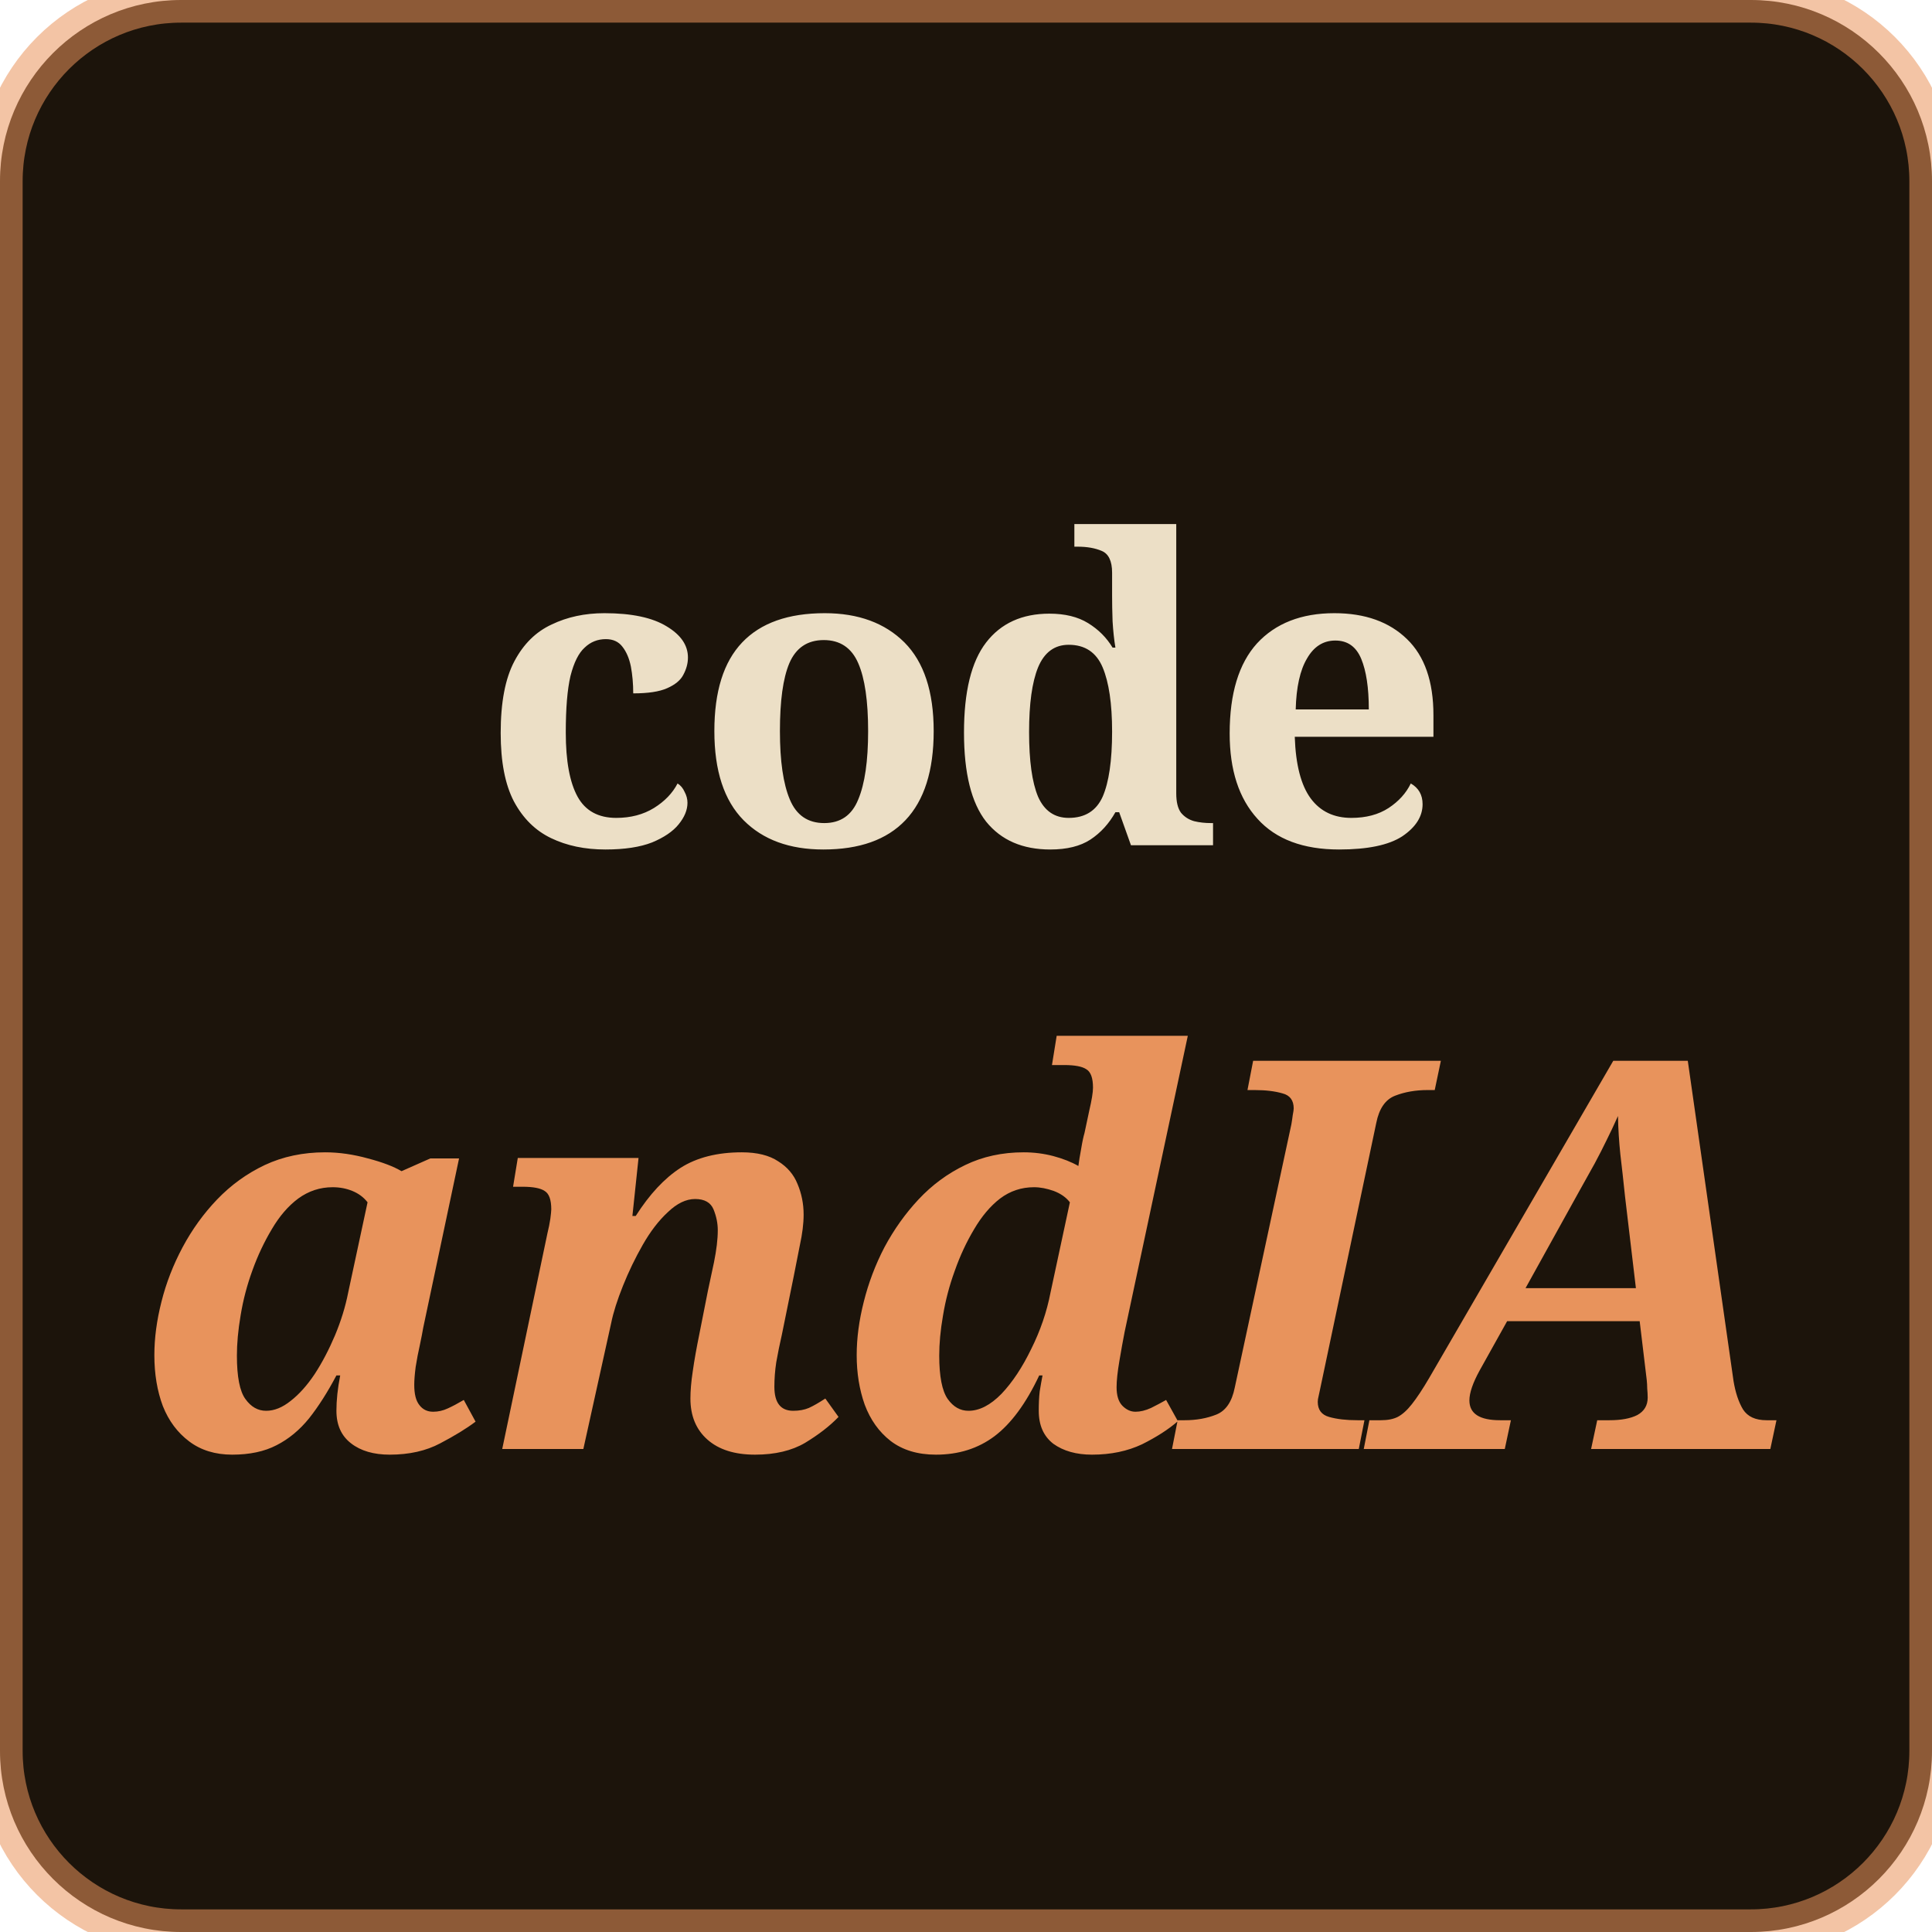
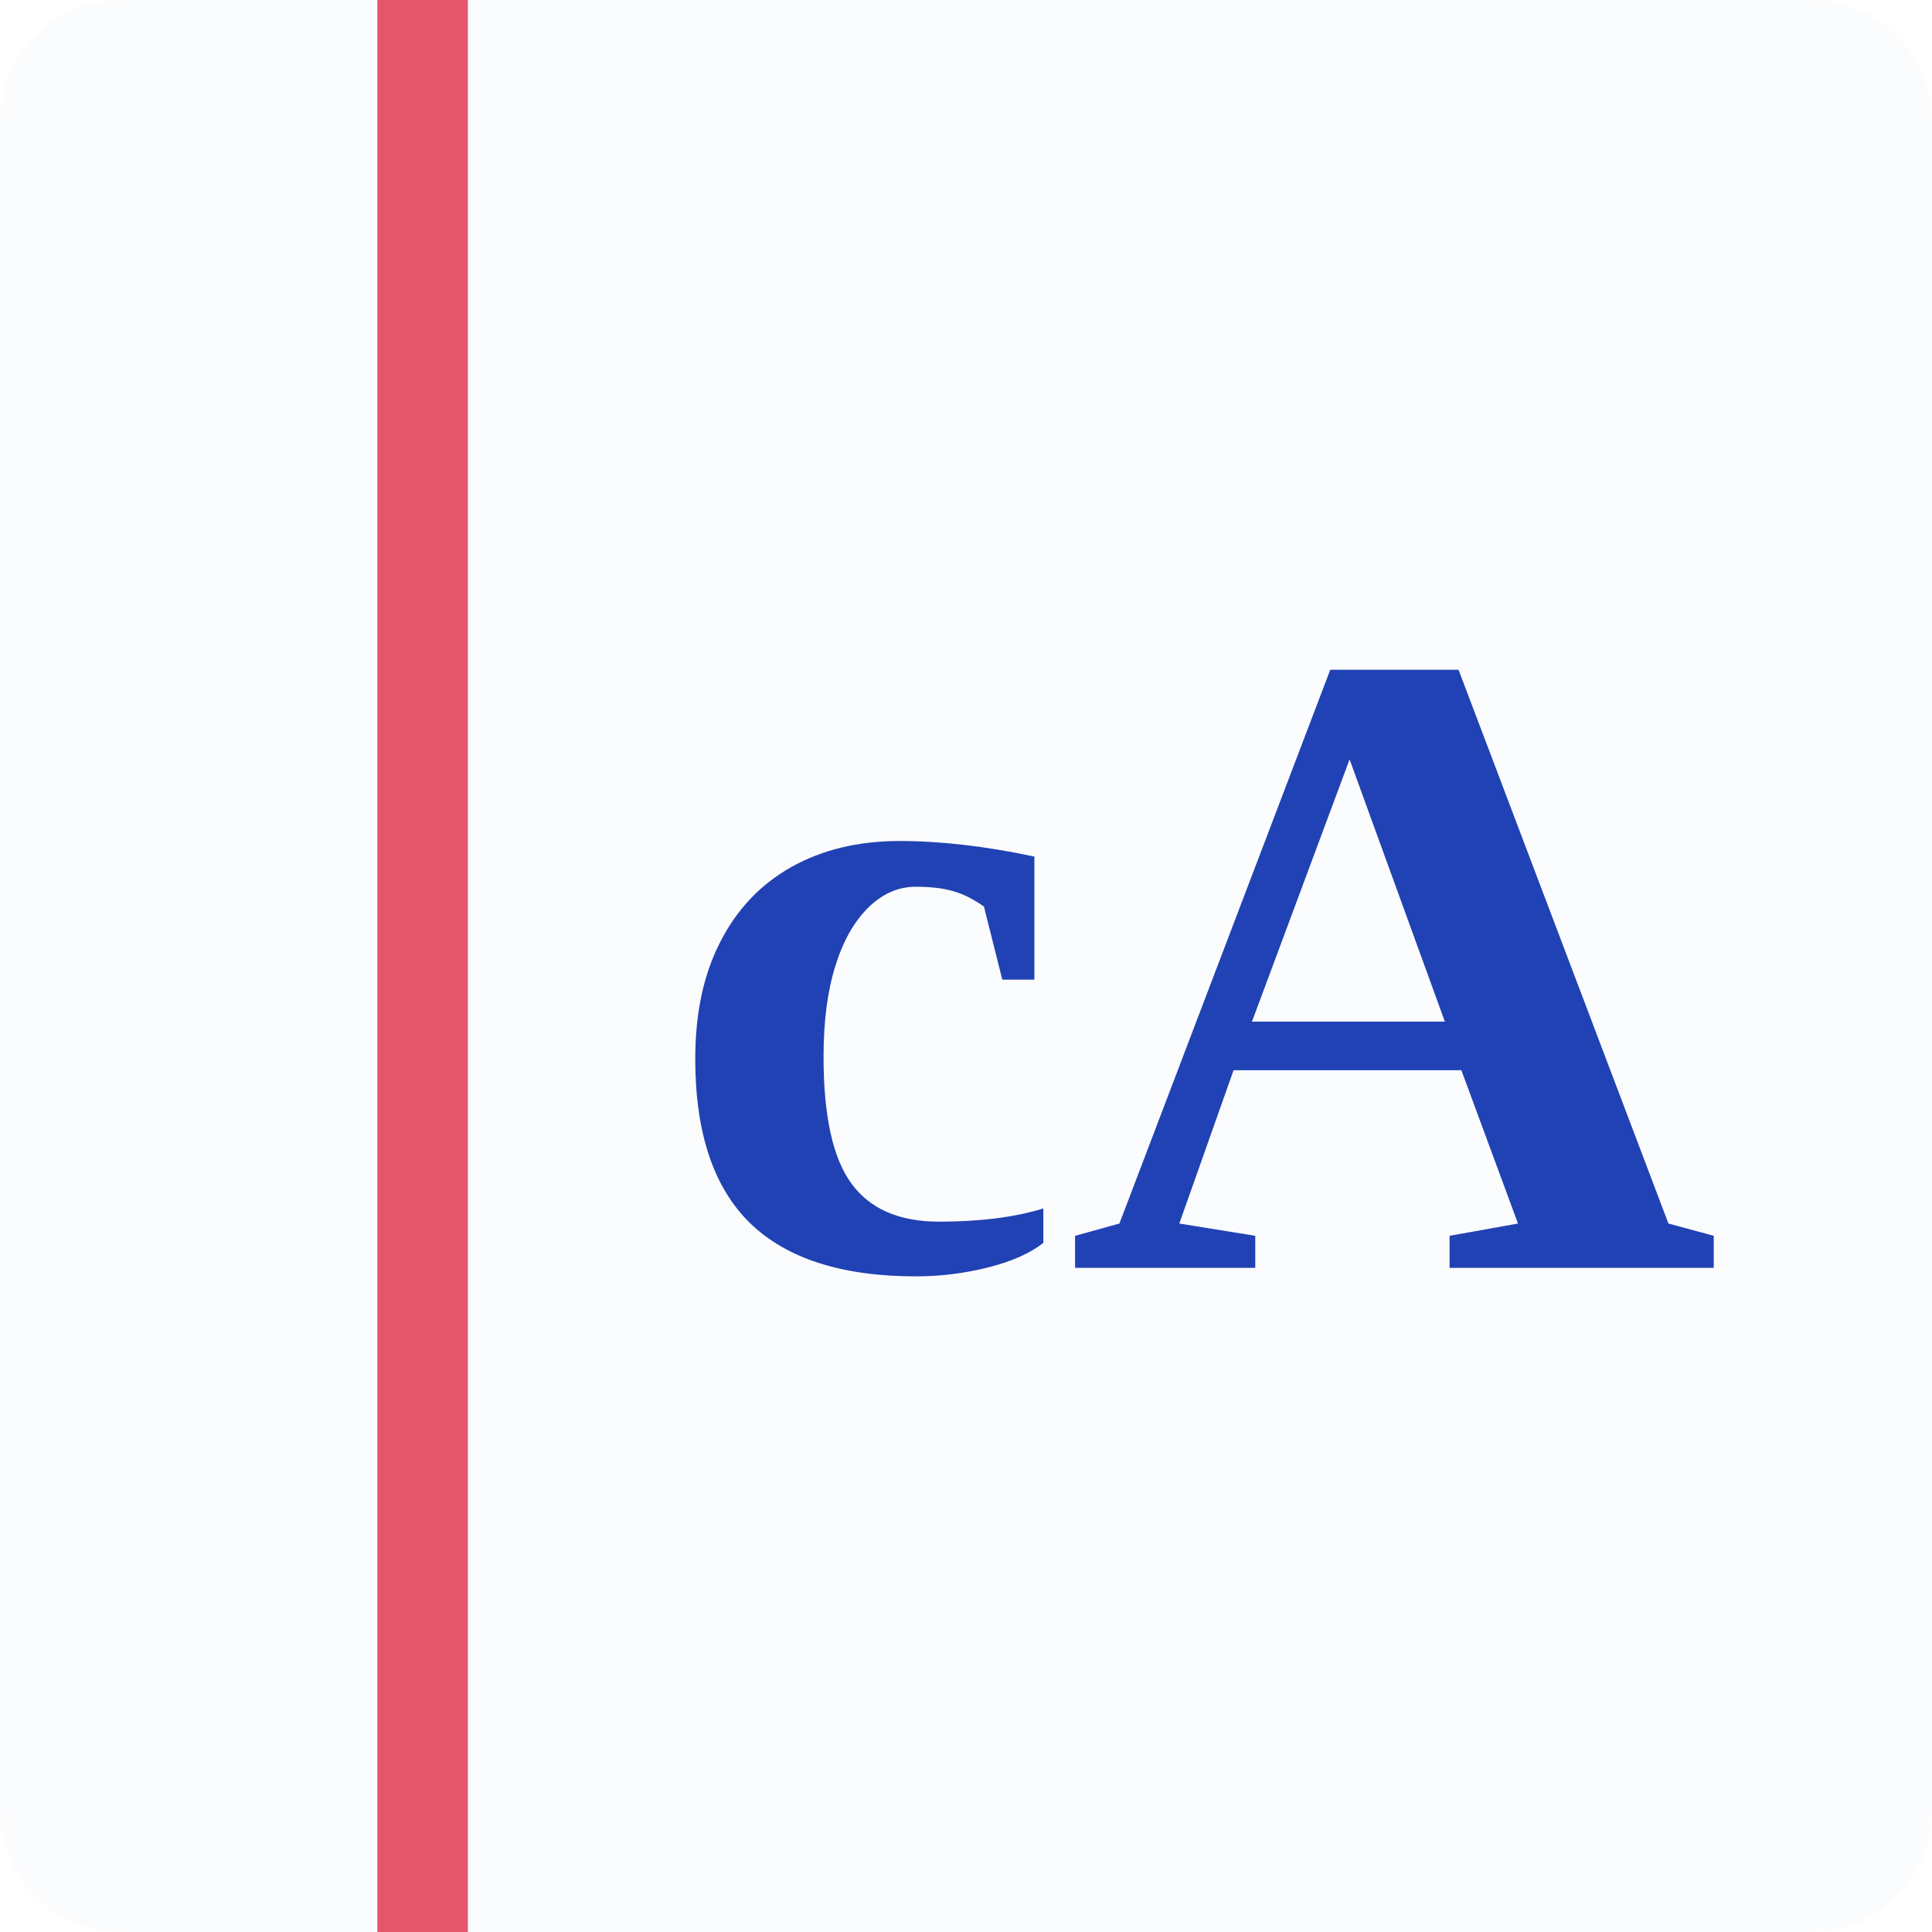
<svg xmlns="http://www.w3.org/2000/svg" viewBox="0 0 64 64">
-   <rect width="64" height="64" rx="6" fill="#1c140b" />
-   <rect width="64" height="64" rx="6" fill="none" stroke="#e8935c" stroke-opacity="0.55" stroke-width="1.5" />
-   <text x="32" y="28" font-family="ui-serif,Georgia,serif" font-size="14" font-weight="700" fill="#ecdfc6" text-anchor="middle" letter-spacing="-0.3">code</text>
-   <text x="32" y="48" font-family="ui-serif,Georgia,serif" font-size="18" font-weight="700" font-style="italic" fill="#e8935c" text-anchor="middle" letter-spacing="-0.4">andIA</text>
+   <rect width="64" height="64" rx="4" fill="#fbfcfe" />
+   <line x1="14" y1="0" x2="14" y2="64" stroke="#e5566d" stroke-width="3" />
+   <text x="22" y="42" font-family="Georgia, 'Times New Roman', serif" font-weight="700" font-size="30" fill="#2142b4">cA</text>
</svg>
